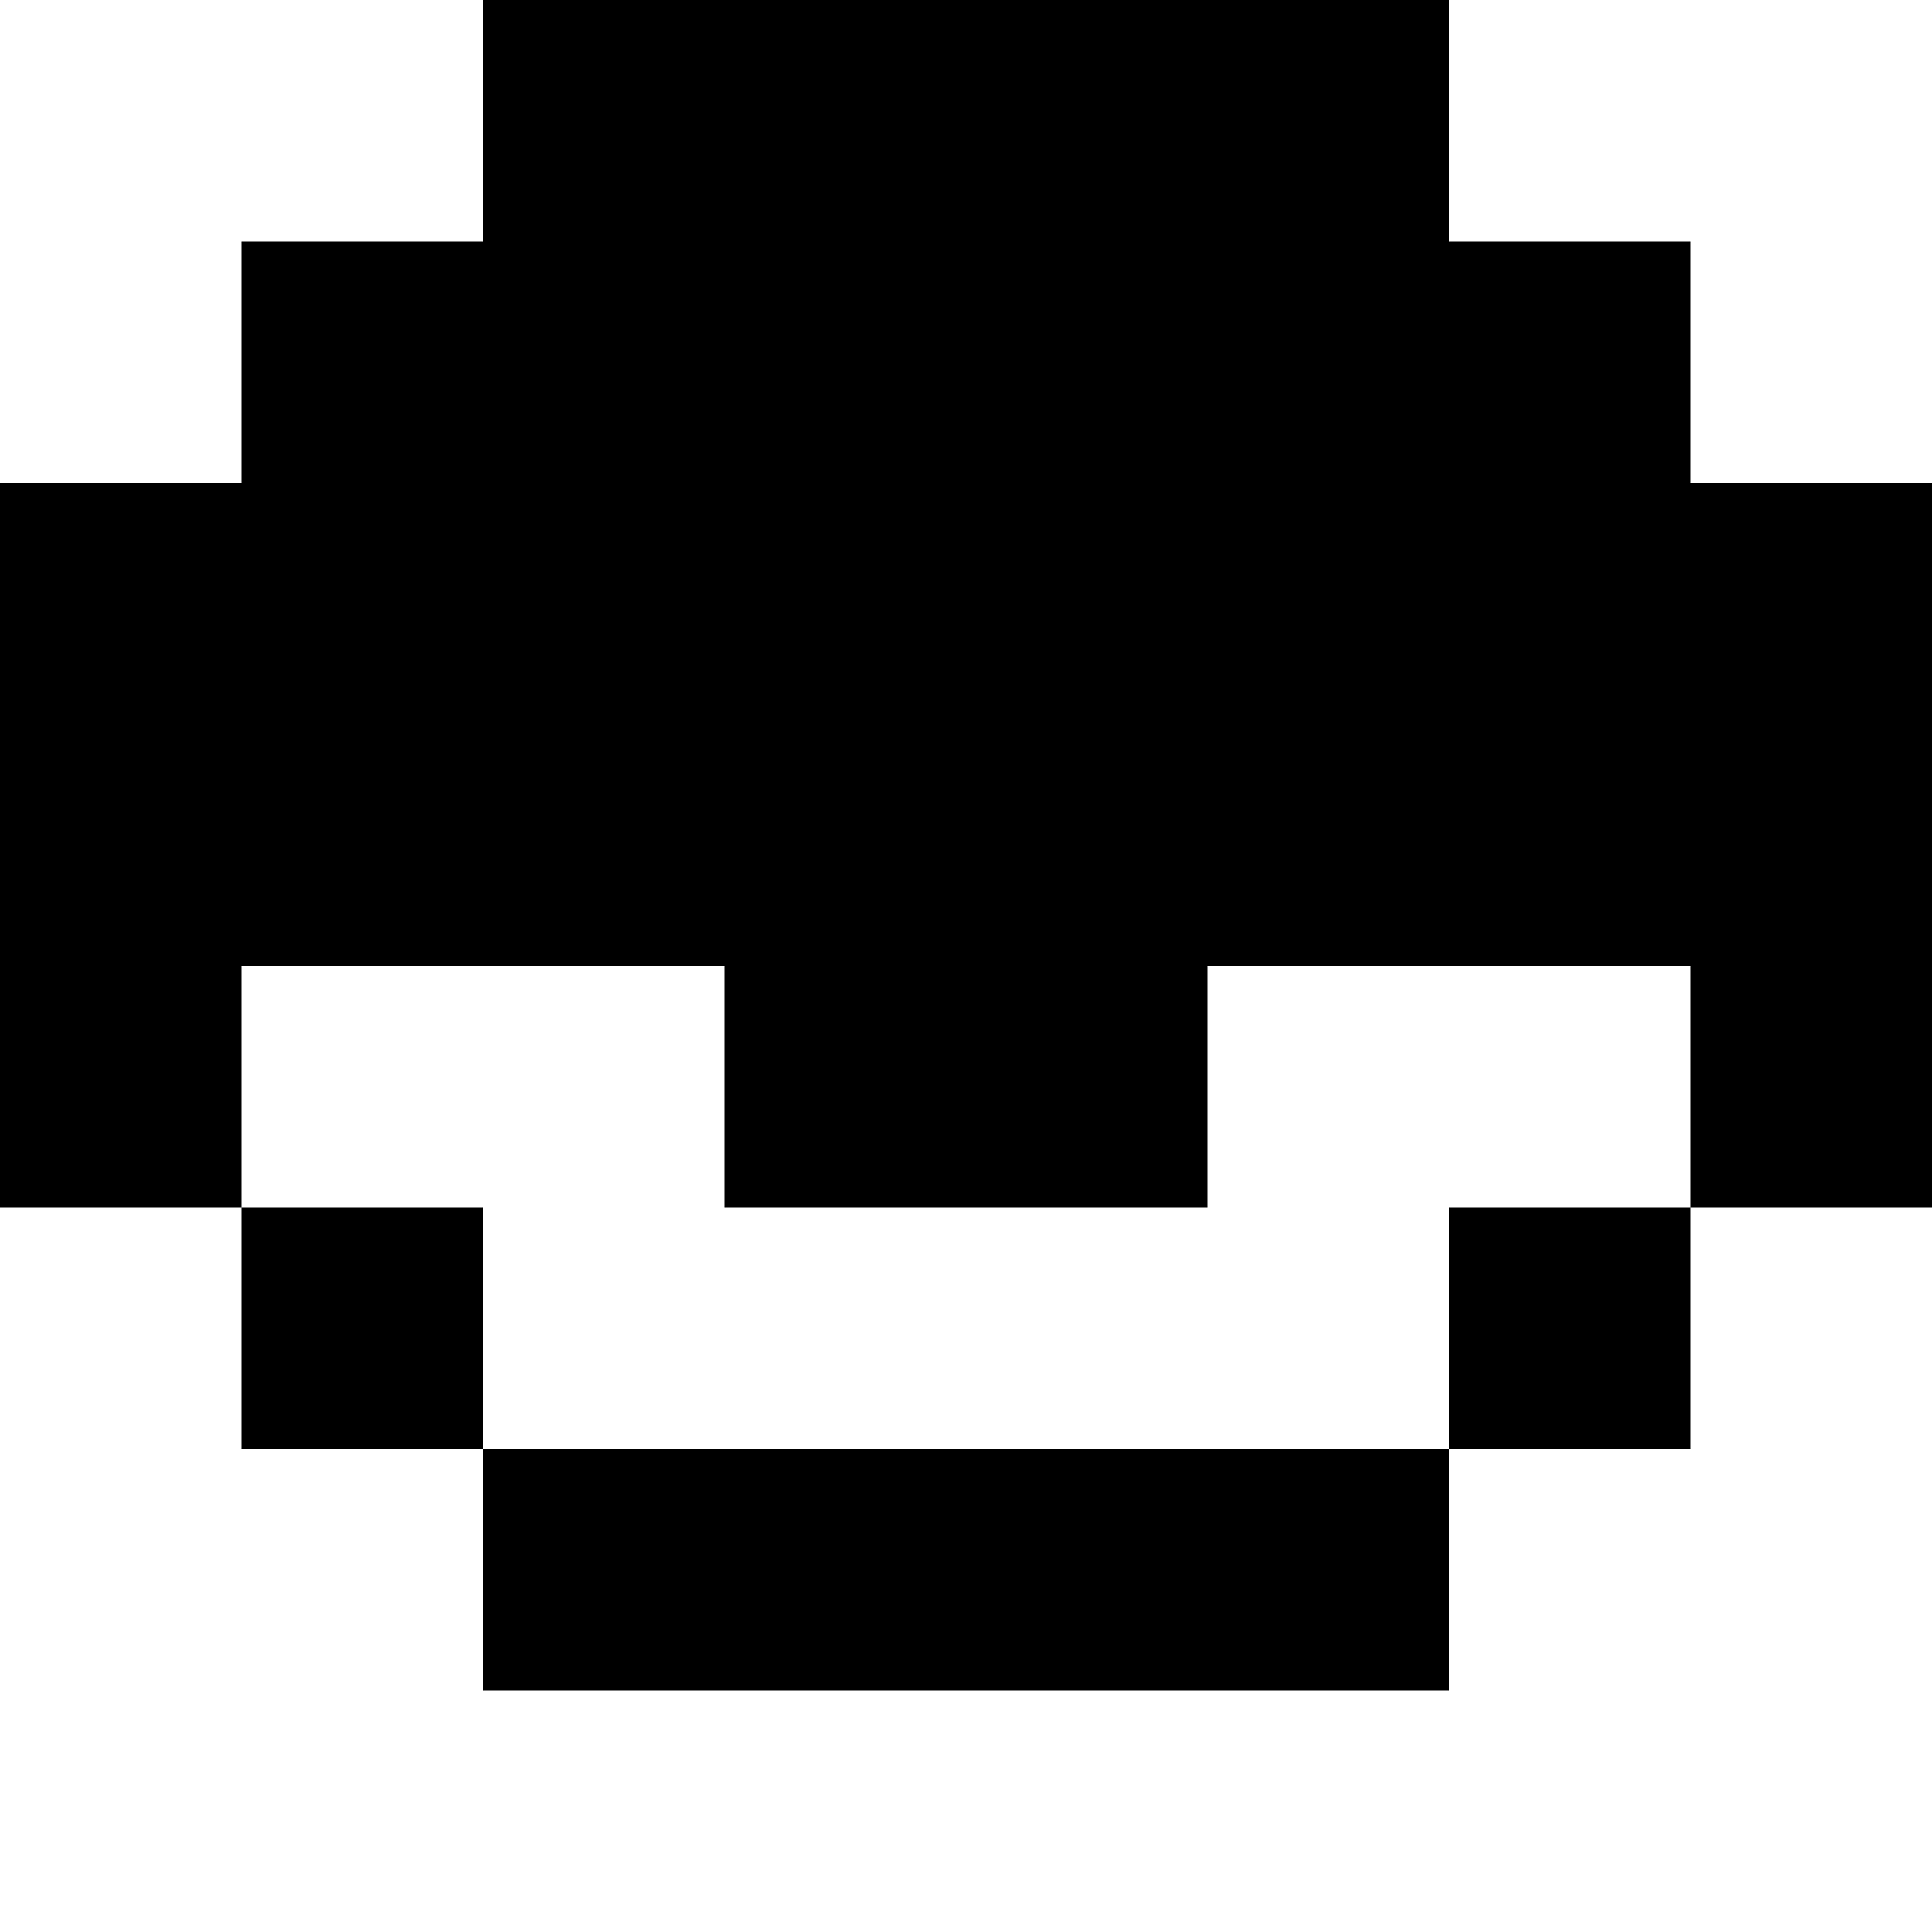
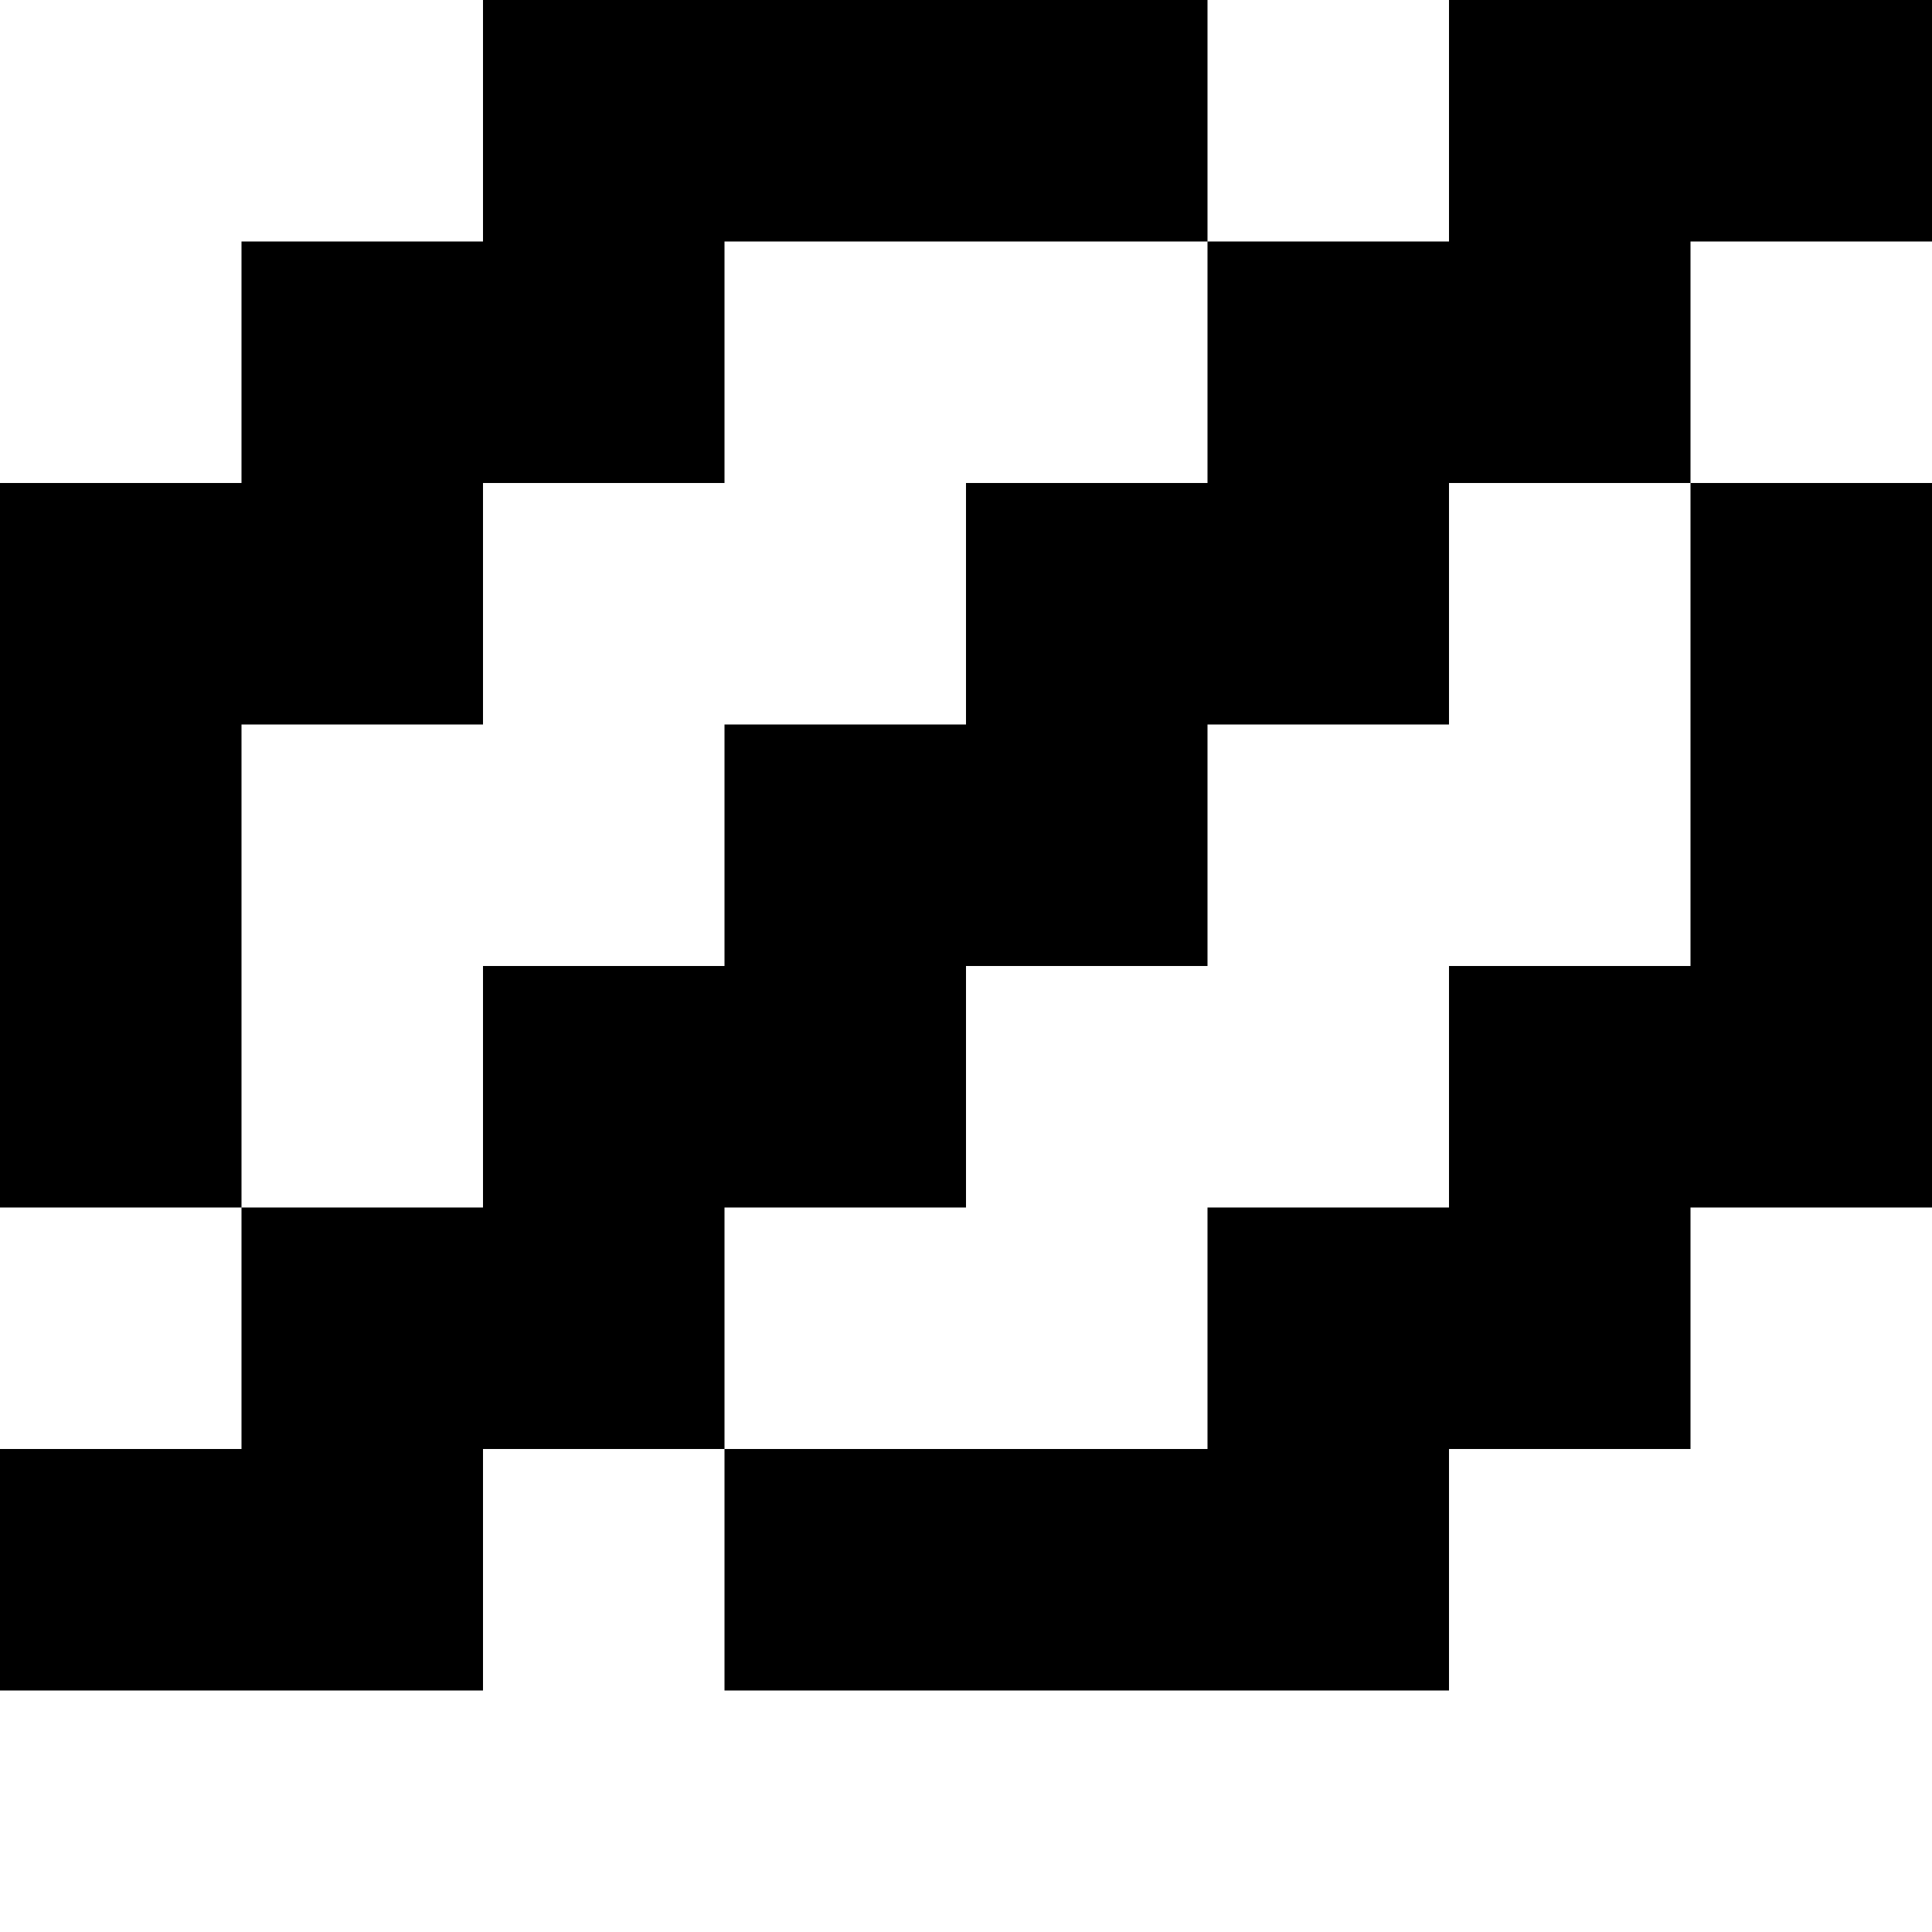
<svg xmlns="http://www.w3.org/2000/svg" viewBox="0 0 80 80">
-   <path d="M20,0 L30,0 L30,10 L20,10 L20,0 M30,0 L40,0 L40,10 L30,10 L30,0 M40,0 L50,0 L50,10 L40,10 L40,0 M50,0 L60,0 L60,10 L50,10 L50,0 M10,10 L20,10 L20,20 L10,20 L10,10 M20,10 L30,10 L30,20 L20,20 L20,10 M30,10 L40,10 L40,20 L30,20 L30,10 M40,10 L50,10 L50,20 L40,20 L40,10 M50,10 L60,10 L60,20 L50,20 L50,10 M60,10 L70,10 L70,20 L60,20 L60,10 M0,20 L10,20 L10,30 L0,30 L0,20 M10,20 L20,20 L20,30 L10,30 L10,20 M20,20 L30,20 L30,30 L20,30 L20,20 M30,20 L40,20 L40,30 L30,30 L30,20 M40,20 L50,20 L50,30 L40,30 L40,20 M50,20 L60,20 L60,30 L50,30 L50,20 M60,20 L70,20 L70,30 L60,30 L60,20 M70,20 L80,20 L80,30 L70,30 L70,20 M0,30 L10,30 L10,40 L0,40 L0,30 M10,30 L20,30 L20,40 L10,40 L10,30 M20,30 L30,30 L30,40 L20,40 L20,30 M30,30 L40,30 L40,40 L30,40 L30,30 M40,30 L50,30 L50,40 L40,40 L40,30 M50,30 L60,30 L60,40 L50,40 L50,30 M60,30 L70,30 L70,40 L60,40 L60,30 M70,30 L80,30 L80,40 L70,40 L70,30 M0,40 L10,40 L10,50 L0,50 L0,40 M30,40 L40,40 L40,50 L30,50 L30,40 M40,40 L50,40 L50,50 L40,50 L40,40 M70,40 L80,40 L80,50 L70,50 L70,40 M10,50 L20,50 L20,60 L10,60 L10,50 M60,50 L70,50 L70,60 L60,60 L60,50 M20,60 L30,60 L30,70 L20,70 L20,60 M30,60 L40,60 L40,70 L30,70 L30,60 M40,60 L50,60 L50,70 L40,70 L40,60 M50,60 L60,60 L60,70 L50,70 L50,60 Z" />
+   <path d="M20,0 L30,0 L30,10 L20,10 L20,0 M30,0 L40,0 L40,10 L30,10 L30,0 M40,0 L50,0 L50,10 L40,10 L40,0 M60,0 L70,0 L70,10 L60,10 L60,0 M70,0 L80,0 L80,10 L70,10 L70,0 M10,10 L20,10 L20,20 L10,20 L10,10 M20,10 L30,10 L30,20 L20,20 L20,10 M50,10 L60,10 L60,20 L50,20 L50,10 M60,10 L70,10 L70,20 L60,20 L60,10 M0,20 L10,20 L10,30 L0,30 L0,20 M10,20 L20,20 L20,30 L10,30 L10,20 M40,20 L50,20 L50,30 L40,30 L40,20 M50,20 L60,20 L60,30 L50,30 L50,20 M70,20 L80,20 L80,30 L70,30 L70,20 M0,30 L10,30 L10,40 L0,40 L0,30 M30,30 L40,30 L40,40 L30,40 L30,30 M40,30 L50,30 L50,40 L40,40 L40,30 M70,30 L80,30 L80,40 L70,40 L70,30 M0,40 L10,40 L10,50 L0,50 L0,40 M20,40 L30,40 L30,50 L20,50 L20,40 M30,40 L40,40 L40,50 L30,50 L30,40 M60,40 L70,40 L70,50 L60,50 L60,40 M70,40 L80,40 L80,50 L70,50 L70,40 M10,50 L20,50 L20,60 L10,60 L10,50 M20,50 L30,50 L30,60 L20,60 L20,50 M50,50 L60,50 L60,60 L50,60 L50,50 M60,50 L70,50 L70,60 L60,60 L60,50 M0,60 L10,60 L10,70 L0,70 L0,60 M10,60 L20,60 L20,70 L10,70 L10,60 M30,60 L40,60 L40,70 L30,70 L30,60 M40,60 L50,60 L50,70 L40,70 L40,60 M50,60 L60,60 L60,70 L50,70 L50,60 Z" />
</svg>
